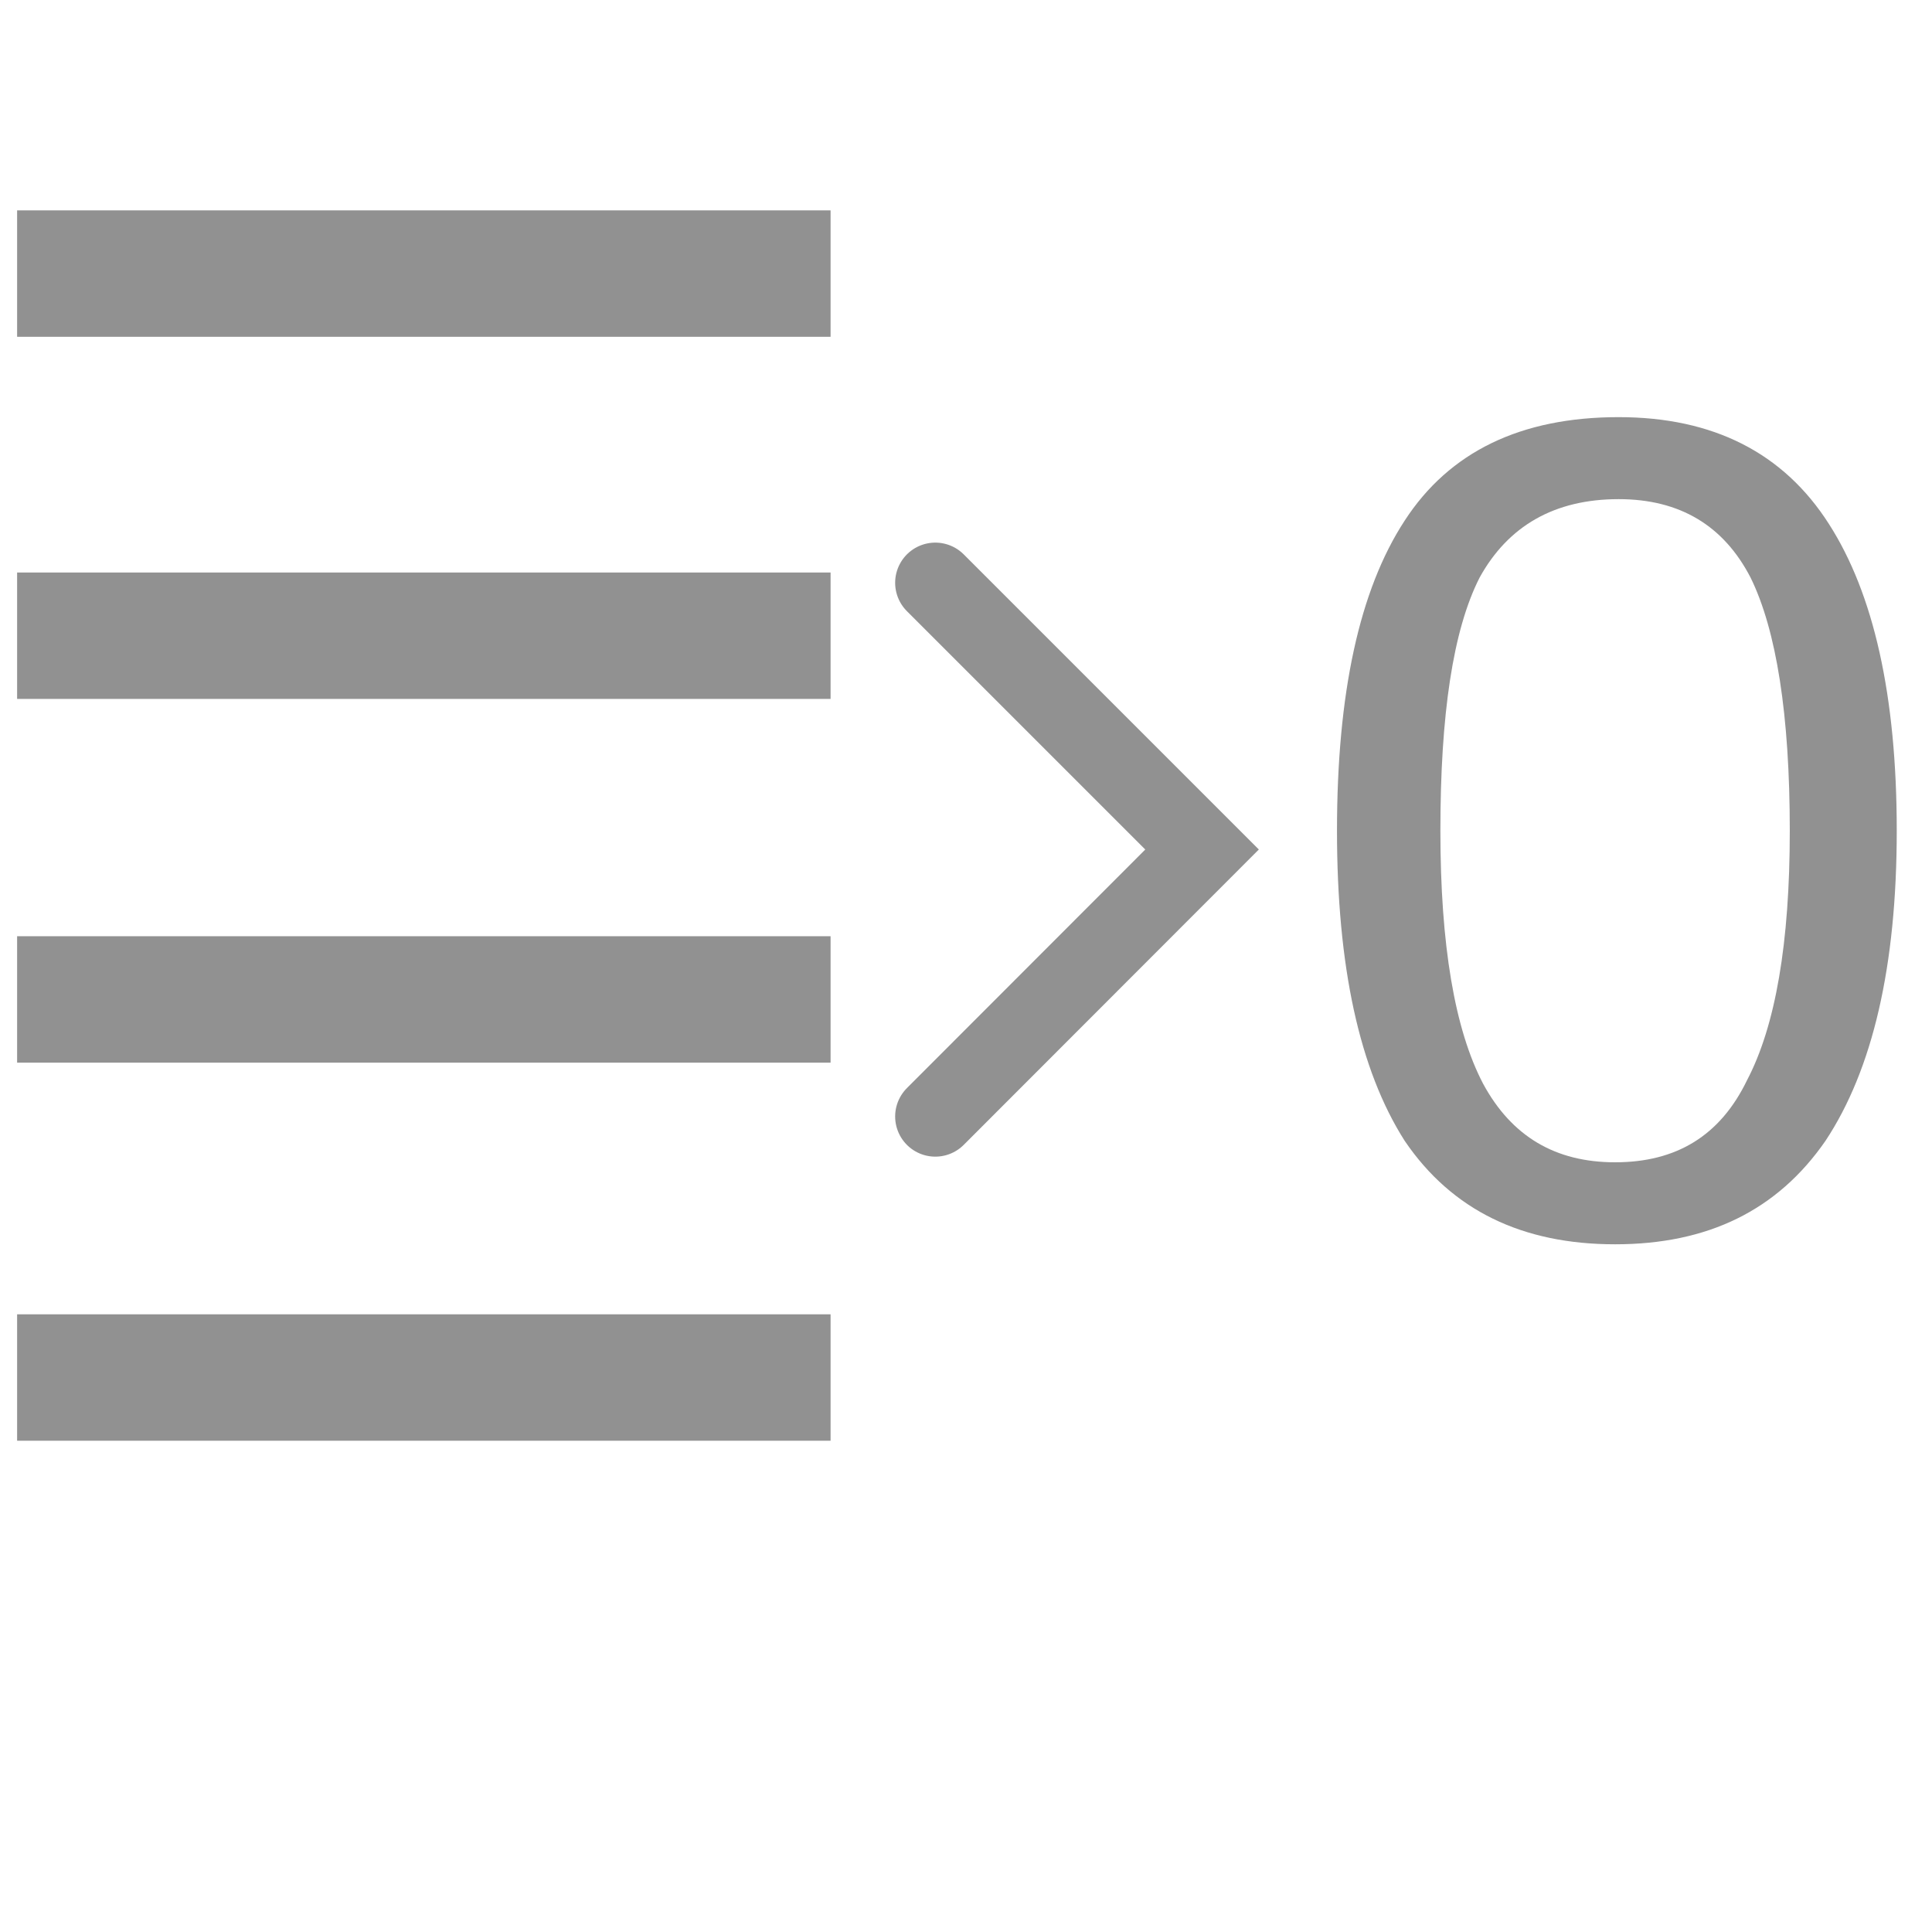
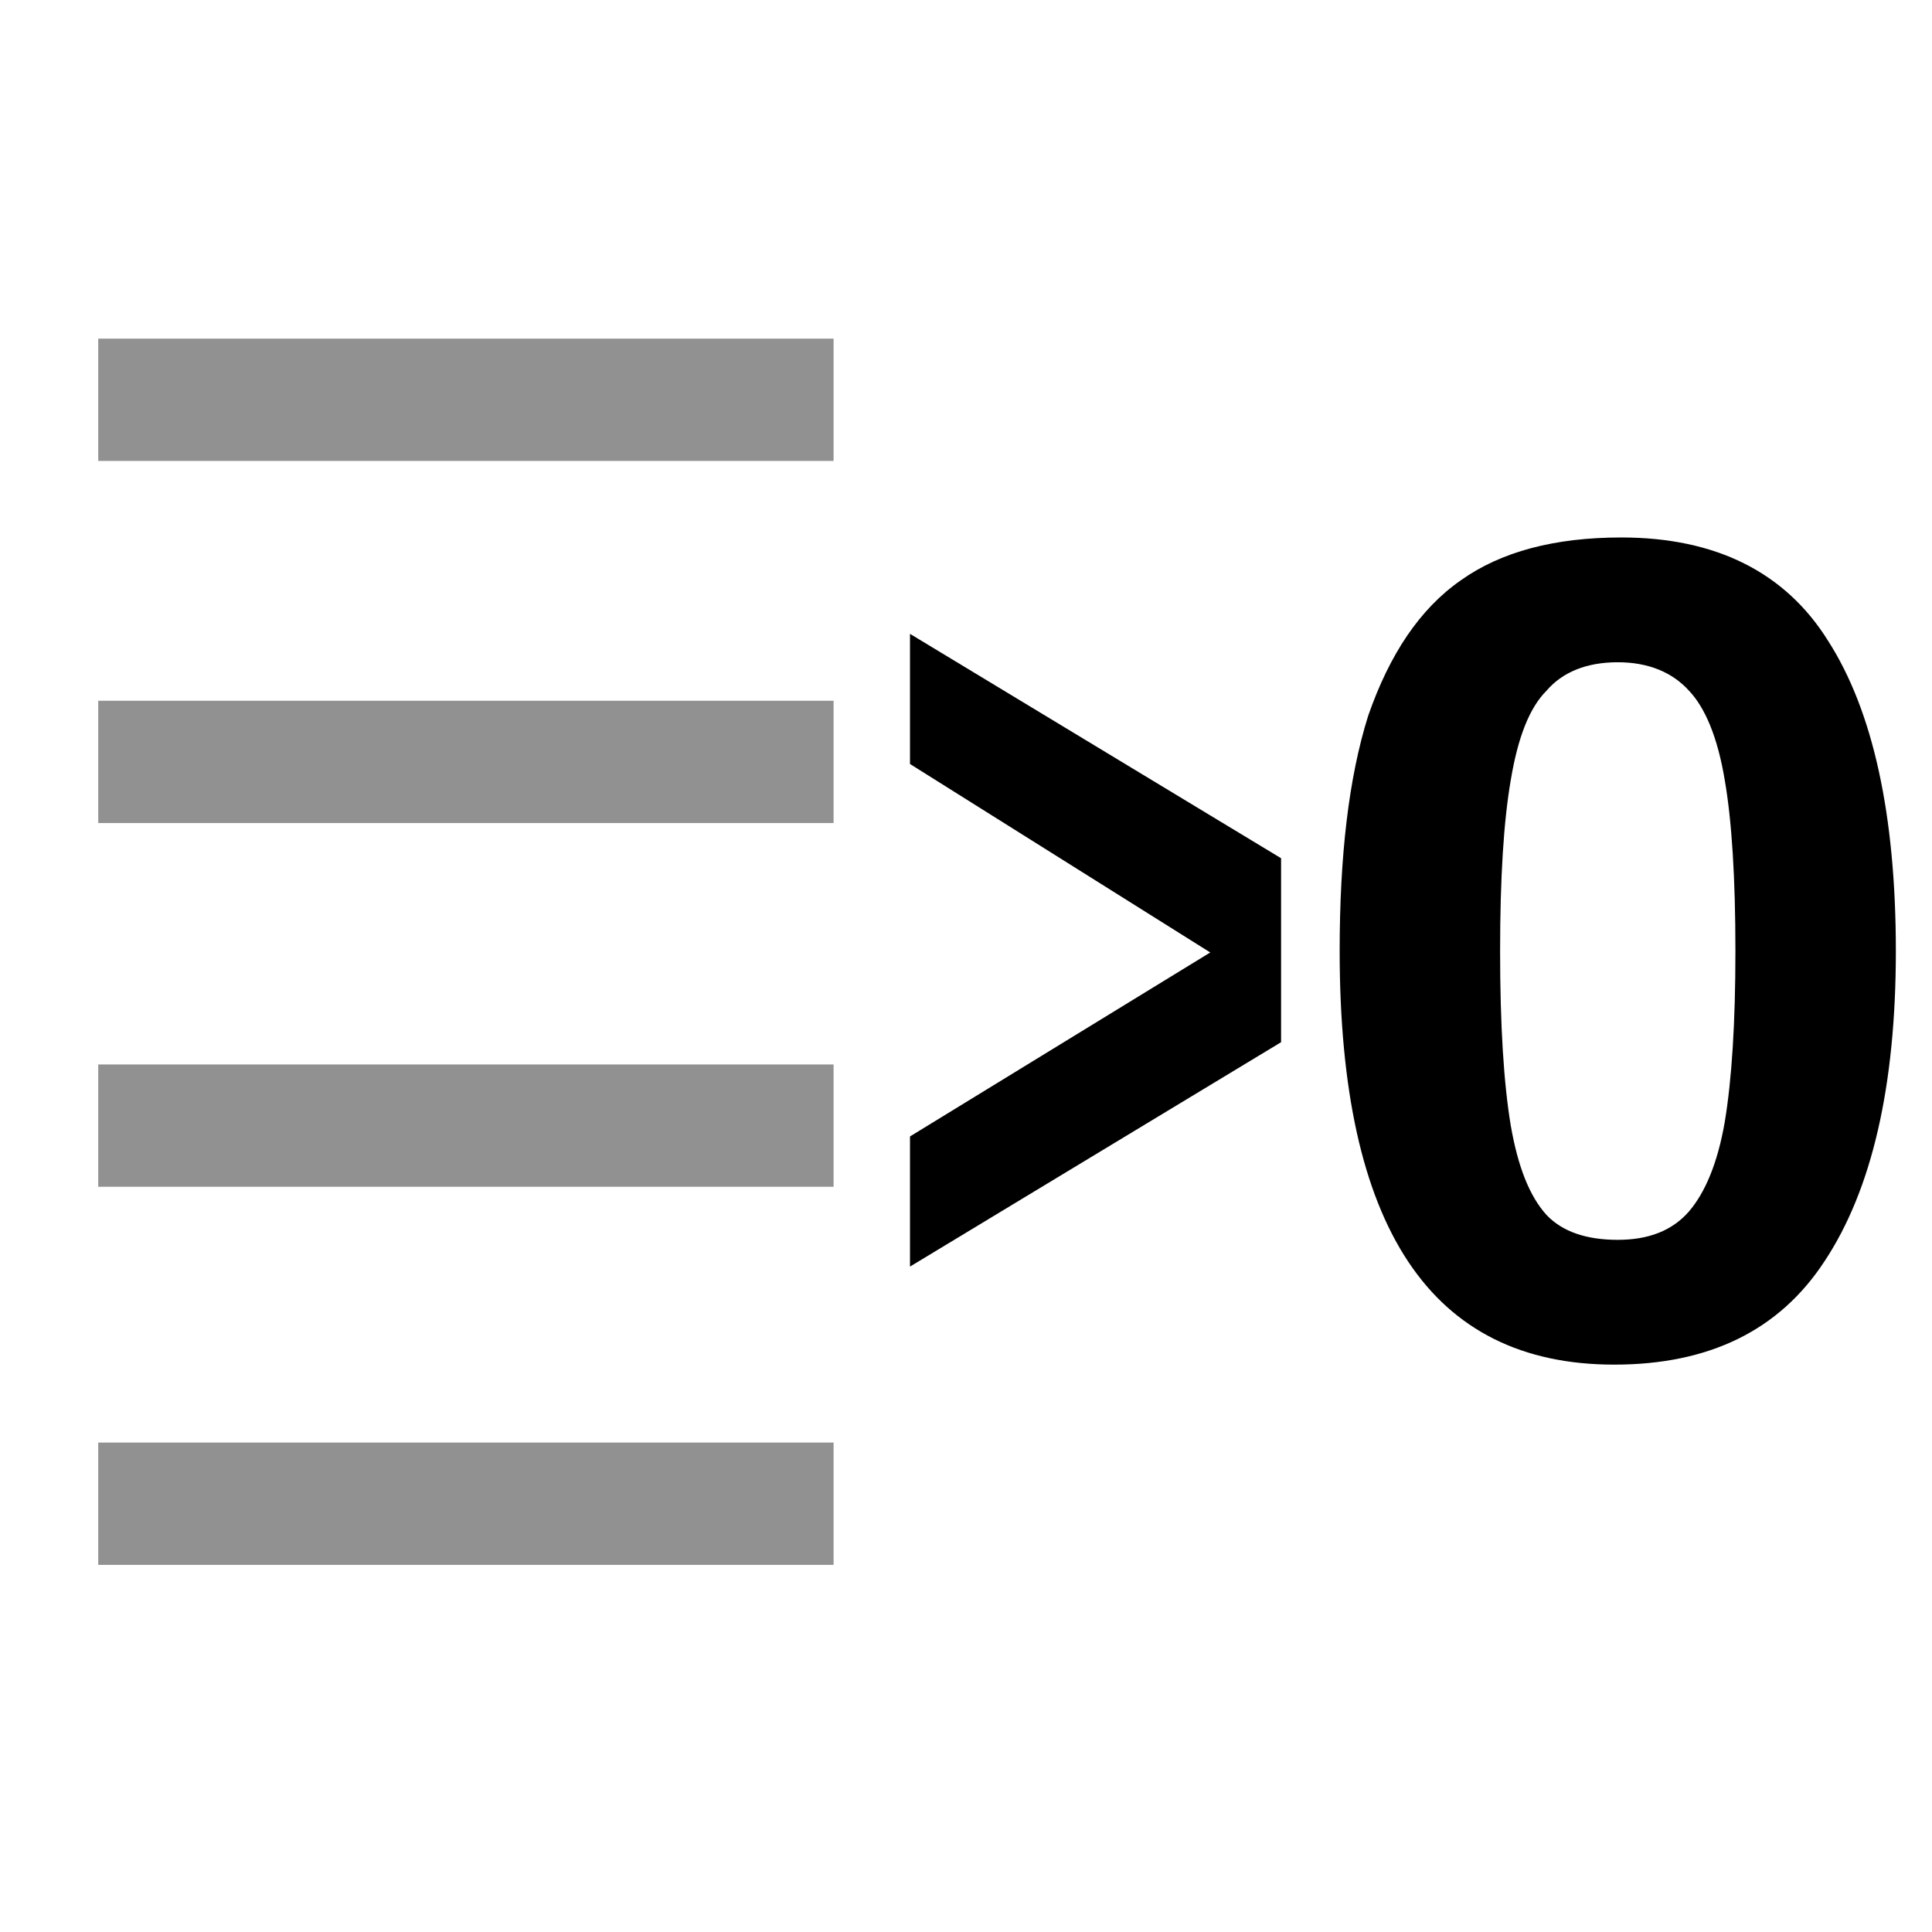
<svg xmlns="http://www.w3.org/2000/svg" width="32" height="32" viewBox="0 0 8.467 8.467" version="1.1" id="svg8">
  <defs id="defs2" />
  <g id="layer1">
-     <path style="fill:none;stroke:#919191;stroke-width:0.352;stroke-linecap:round;stroke-linejoin:miter;stroke-miterlimit:4;stroke-dasharray:none;stroke-opacity:1" d="M 4.099,4.893 5.268,3.723 4.099,2.554" id="path855" />
-     <text xml:space="preserve" style="font-style:normal;font-variant:normal;font-weight:normal;font-stretch:normal;font-size:5.127px;line-height:1.25;font-family:'Liberation Sans';-inkscape-font-specification:'Liberation Sans';fill:#919191;fill-opacity:1;stroke:none;stroke-width:0.727;stroke-miterlimit:4;stroke-dasharray:none" x="5.655" y="5.406" id="text1039">
-       <tspan id="tspan1037" x="5.655" y="5.406" style="font-style:normal;font-variant:normal;font-weight:normal;font-stretch:normal;font-size:5.127px;font-family:'Liberation Sans';-inkscape-font-specification:'Liberation Sans';fill:#919191;fill-opacity:1;stroke-width:0.727;stroke-miterlimit:4;stroke-dasharray:none">0</tspan>
+     <text xml:space="preserve" style="font-style:normal;font-variant:normal;font-weight:normal;font-stretch:normal;font-size:5.127px;line-height:1.25;font-family:'Liberation Sans';-inkscape-font-specification:'Liberation Sans';fill:#000000;fill-opacity:1;stroke:none;stroke-width:0.527;stroke-miterlimit:4;stroke-dasharray:none" x="5.668" y="5.936" id="text1039">
+       <tspan id="tspan1037" x="5.668" y="5.936" style="font-style:normal;font-variant:normal;font-weight:bold;font-stretch:normal;font-size:5.127px;font-family:'Liberation Sans';-inkscape-font-specification:'Liberation Sans';fill:#000000;fill-opacity:1;stroke-width:0.527;stroke-miterlimit:4;stroke-dasharray:none">0</tspan>
    </text>
-     <g id="g1003">
-       <path style="fill:none;stroke:#919191;stroke-width:0.554;stroke-linecap:butt;stroke-linejoin:miter;stroke-miterlimit:4;stroke-dasharray:none;stroke-opacity:1" d="M 3.64,1.199 H 0.075" id="path875" />
-       <path style="fill:none;stroke:#919191;stroke-width:0.554;stroke-linecap:butt;stroke-linejoin:miter;stroke-miterlimit:4;stroke-dasharray:none;stroke-opacity:1" d="M 3.64,2.786 H 0.075" id="path16966" />
-       <path style="fill:none;stroke:#919191;stroke-width:0.554;stroke-linecap:butt;stroke-linejoin:miter;stroke-miterlimit:4;stroke-dasharray:none;stroke-opacity:1" d="M 3.64,4.38 H 0.075" id="path16968" />
-       <path style="fill:none;stroke:#919191;stroke-width:0.554;stroke-linecap:butt;stroke-linejoin:miter;stroke-miterlimit:4;stroke-dasharray:none;stroke-opacity:1" d="M 3.64,6.037 H 0.075" id="path16970" />
+     <text xml:space="preserve" style="font-style:normal;font-variant:normal;font-weight:normal;font-stretch:normal;font-size:4.073px;line-height:1.25;font-family:'Liberation Sans';-inkscape-font-specification:'Liberation Sans';fill:#000000;fill-opacity:1;stroke:none;stroke-width:0.527;stroke-miterlimit:4;stroke-dasharray:none" x="4.846" y="4.66" id="text1039-4" transform="scale(0.7945048,1.258646)">
+       <tspan id="tspan1037-4" x="4.846" y="4.66" style="font-style:normal;font-variant:normal;font-weight:bold;font-stretch:normal;font-size:4.073px;font-family:'Liberation Sans';-inkscape-font-specification:'Liberation Sans';fill:#000000;fill-opacity:1;stroke-width:0.527;stroke-miterlimit:4;stroke-dasharray:none">&gt;</tspan>
+     </text>
+     <g id="g1003" transform="matrix(0.9039821,0,0,1,0.3627087,0.5530327)" style="stroke-width:1.052">
+       <path style="fill:none;stroke:#919191;stroke-width:0.536;stroke-linecap:butt;stroke-linejoin:miter;stroke-miterlimit:4;stroke-dasharray:none;stroke-opacity:1" d="M 3.64,1.199 H 0.075" id="path875" />
+       <path style="fill:none;stroke:#919191;stroke-width:0.536;stroke-linecap:butt;stroke-linejoin:miter;stroke-miterlimit:4;stroke-dasharray:none;stroke-opacity:1" d="M 3.64,2.786 H 0.075" id="path16966" />
+       <path style="fill:none;stroke:#919191;stroke-width:0.536;stroke-linecap:butt;stroke-linejoin:miter;stroke-miterlimit:4;stroke-dasharray:none;stroke-opacity:1" d="M 3.64,4.38 H 0.075" id="path16968" />
+       <path style="fill:none;stroke:#919191;stroke-width:0.536;stroke-linecap:butt;stroke-linejoin:miter;stroke-miterlimit:4;stroke-dasharray:none;stroke-opacity:1" d="M 3.64,6.037 H 0.075" id="path16970" />
    </g>
  </g>
</svg>
